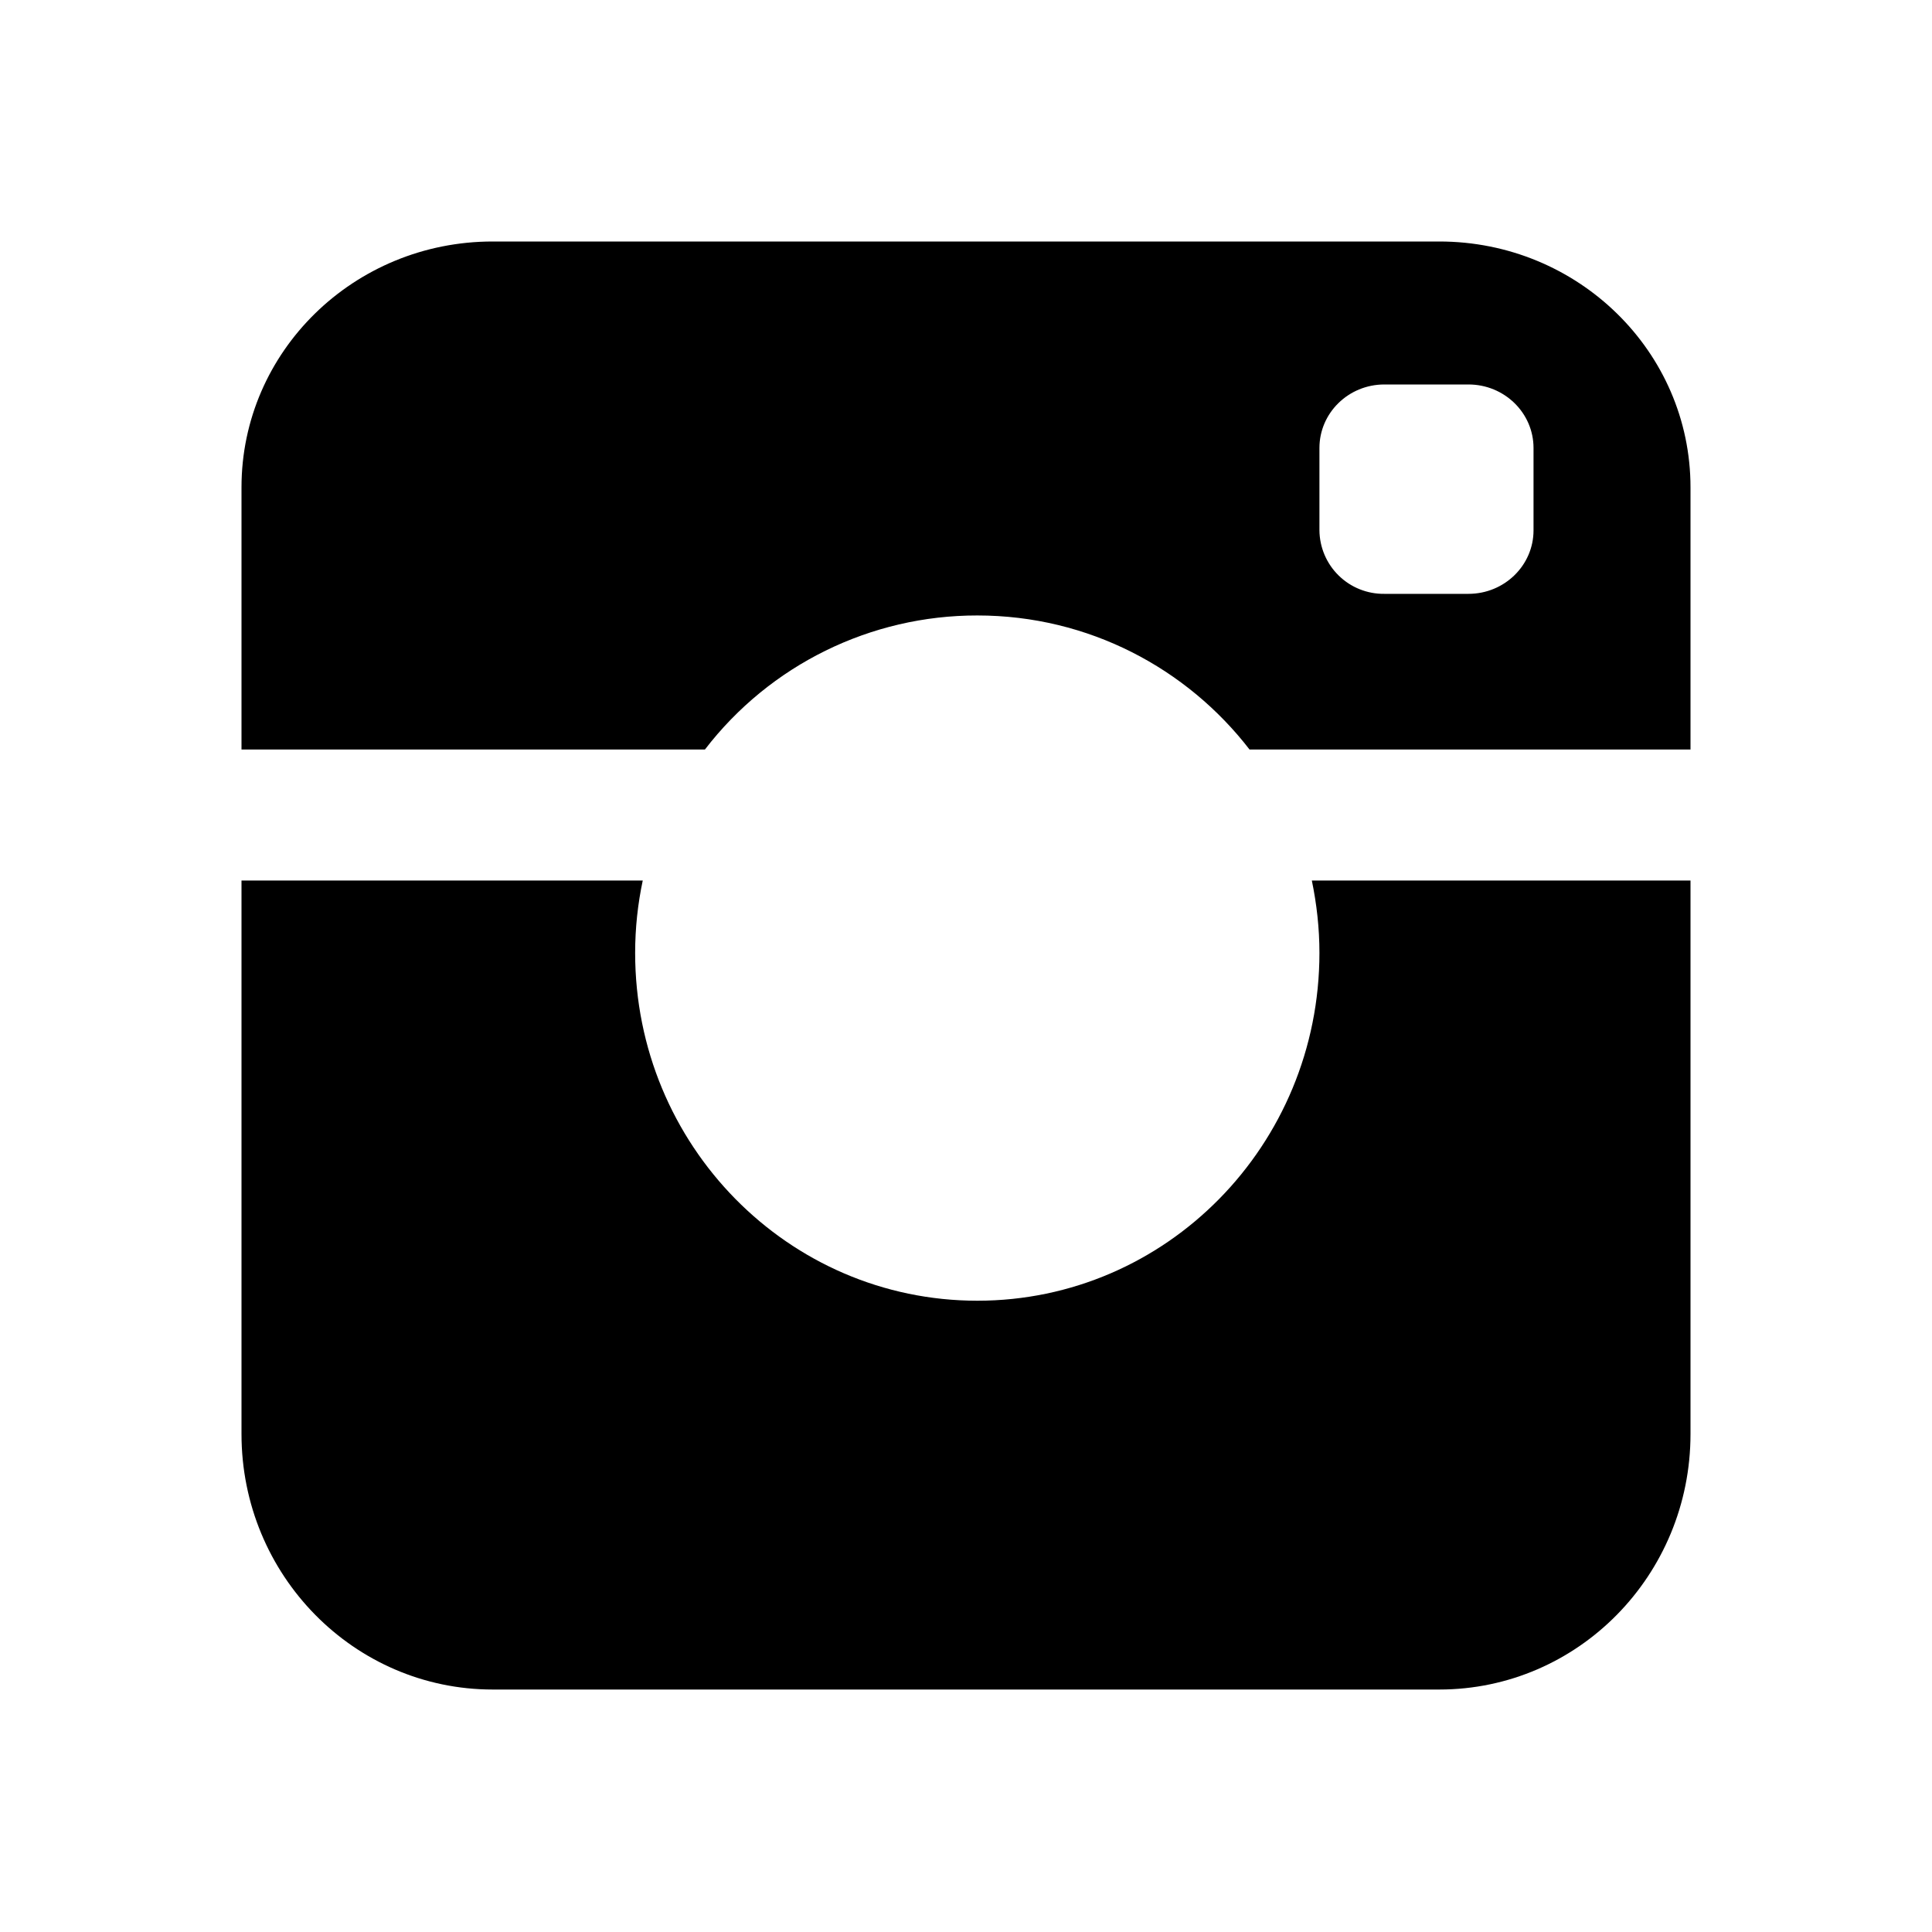
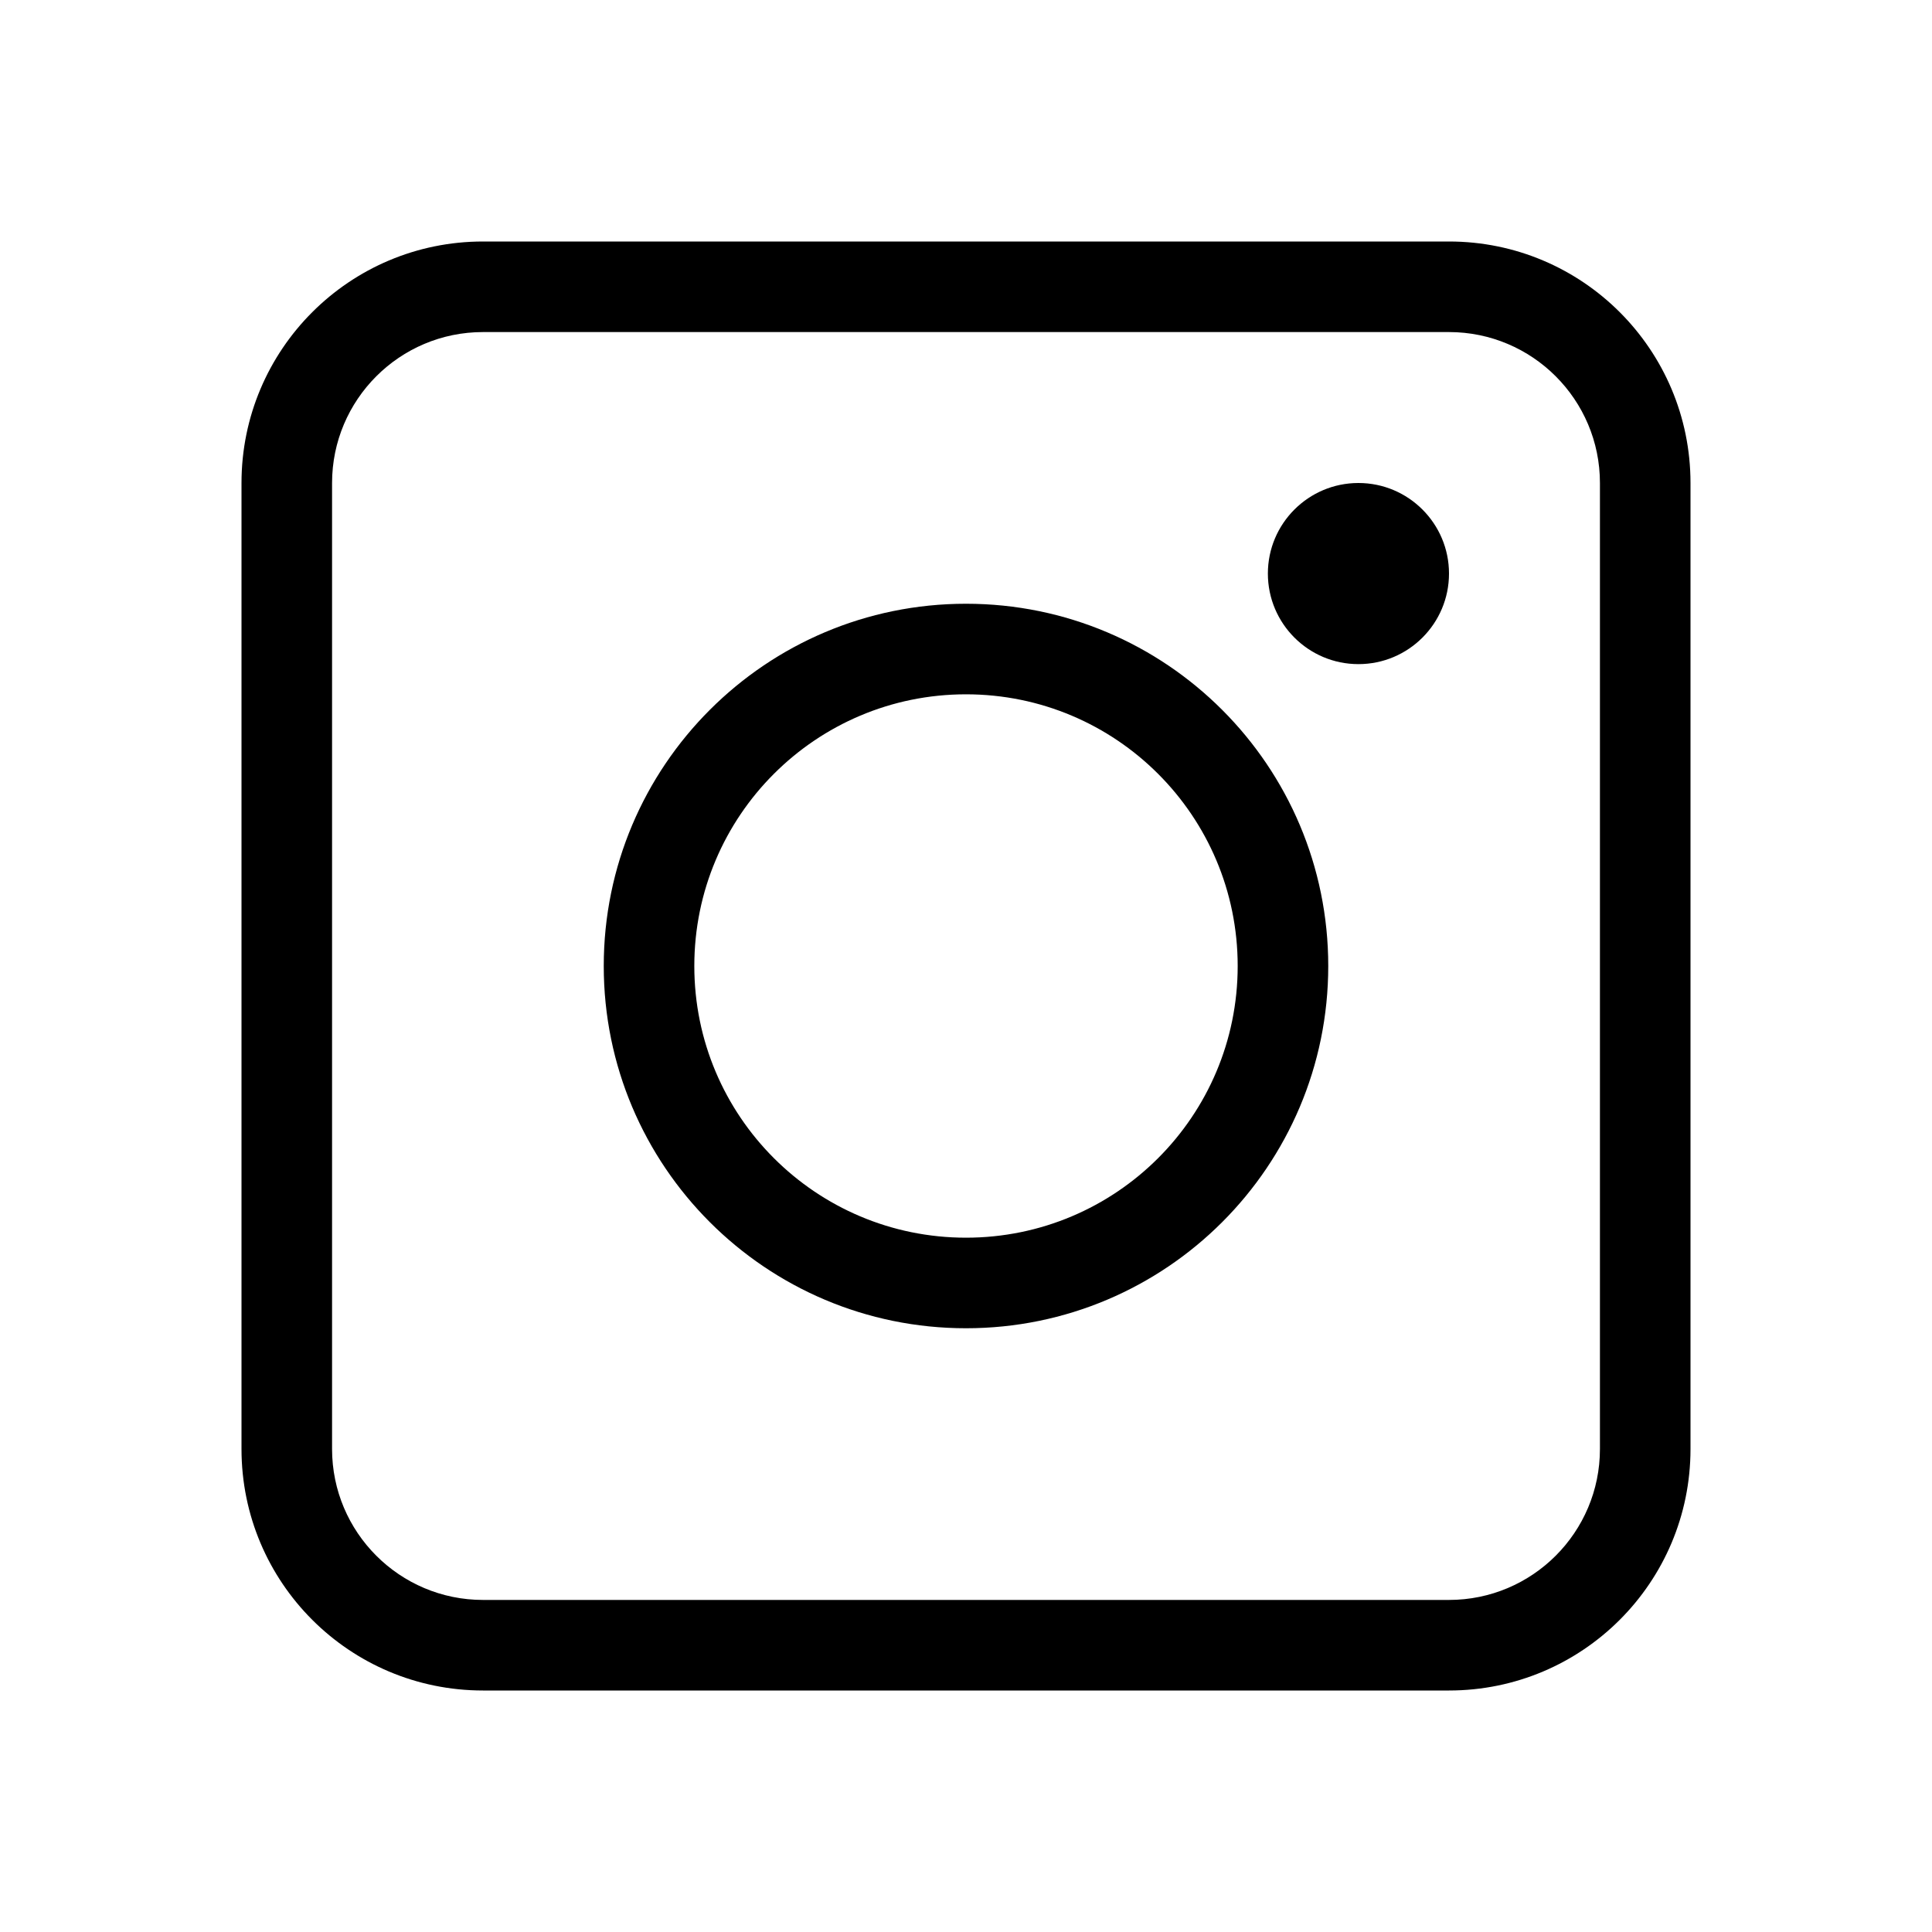
- <svg xmlns="http://www.w3.org/2000/svg" viewBox="0 0 16 16">
-   <path d="M10.927 7.891c0 1.592-1.268 2.881-2.833 2.881-1.566 0-2.834-1.289-2.834-2.88 0-.207.022-.407.063-.6H2v4.584c0 1.169.932 2.116 2.081 2.116h7.838c1.15 0 2.081-.947 2.081-2.116V7.292h-3.136c.04.193.063.393.063.6M11.92 2H4.08C2.931 2 2 2.911 2 4.036v2.171h3.838a2.84 2.84 0 012.256-1.11c.923 0 1.737.44 2.254 1.11H14V4.036C14 2.911 13.068 2 11.92 2zm.78 2.392c0 .29-.241.526-.539.526h-.696a.531.531 0 01-.538-.526V3.71c0-.29.24-.526.538-.526h.696c.298 0 .539.236.539.526v.682z" fill-rule="evenodd" />
+ <svg xmlns="http://www.w3.org/2000/svg" width="16px" height="16px" viewBox="0 0 16 16" version="1.1">
+   <g id="Icons/Social/Instagram/16" stroke="none" stroke-width="1" fill="none" fill-rule="evenodd">
+     <path d="M4,2 L12,2 C13.105,2 14,2.895 14,4 L14,12 C14,13.105 13.105,14 12,14 L4,14 C2.895,14 2,13.105 2,12 L2,4 C2,2.895 2.895,2 4,2 Z M4,2.75 C3.31,2.75 2.75,3.31 2.75,4 L2.75,12 C2.75,12.69 3.31,13.25 4,13.25 L12,13.25 C12.69,13.25 13.25,12.69 13.25,12 L13.25,4 C13.25,3.31 12.69,2.75 12,2.75 L4,2.75 Z M8,11 C6.343,11 5,9.657 5,8 C5,6.343 6.343,5 8,5 C9.657,5 11,6.343 11,8 C11,9.657 9.657,11 8,11 Z M8,10.25 C9.243,10.25 10.25,9.243 10.25,8 C10.25,6.757 9.243,5.75 8,5.75 C6.757,5.75 5.75,6.757 5.75,8 C5.75,9.243 6.757,10.25 8,10.25 Z M11.25,5.5 C10.836,5.5 10.5,5.164 10.5,4.75 C10.5,4.336 10.836,4 11.25,4 C11.664,4 12,4.336 12,4.75 C12,5.164 11.664,5.5 11.25,5.5 Z" id="Combined-Shape" fill="#000000" fill-rule="nonzero" />
+   </g>
</svg>
